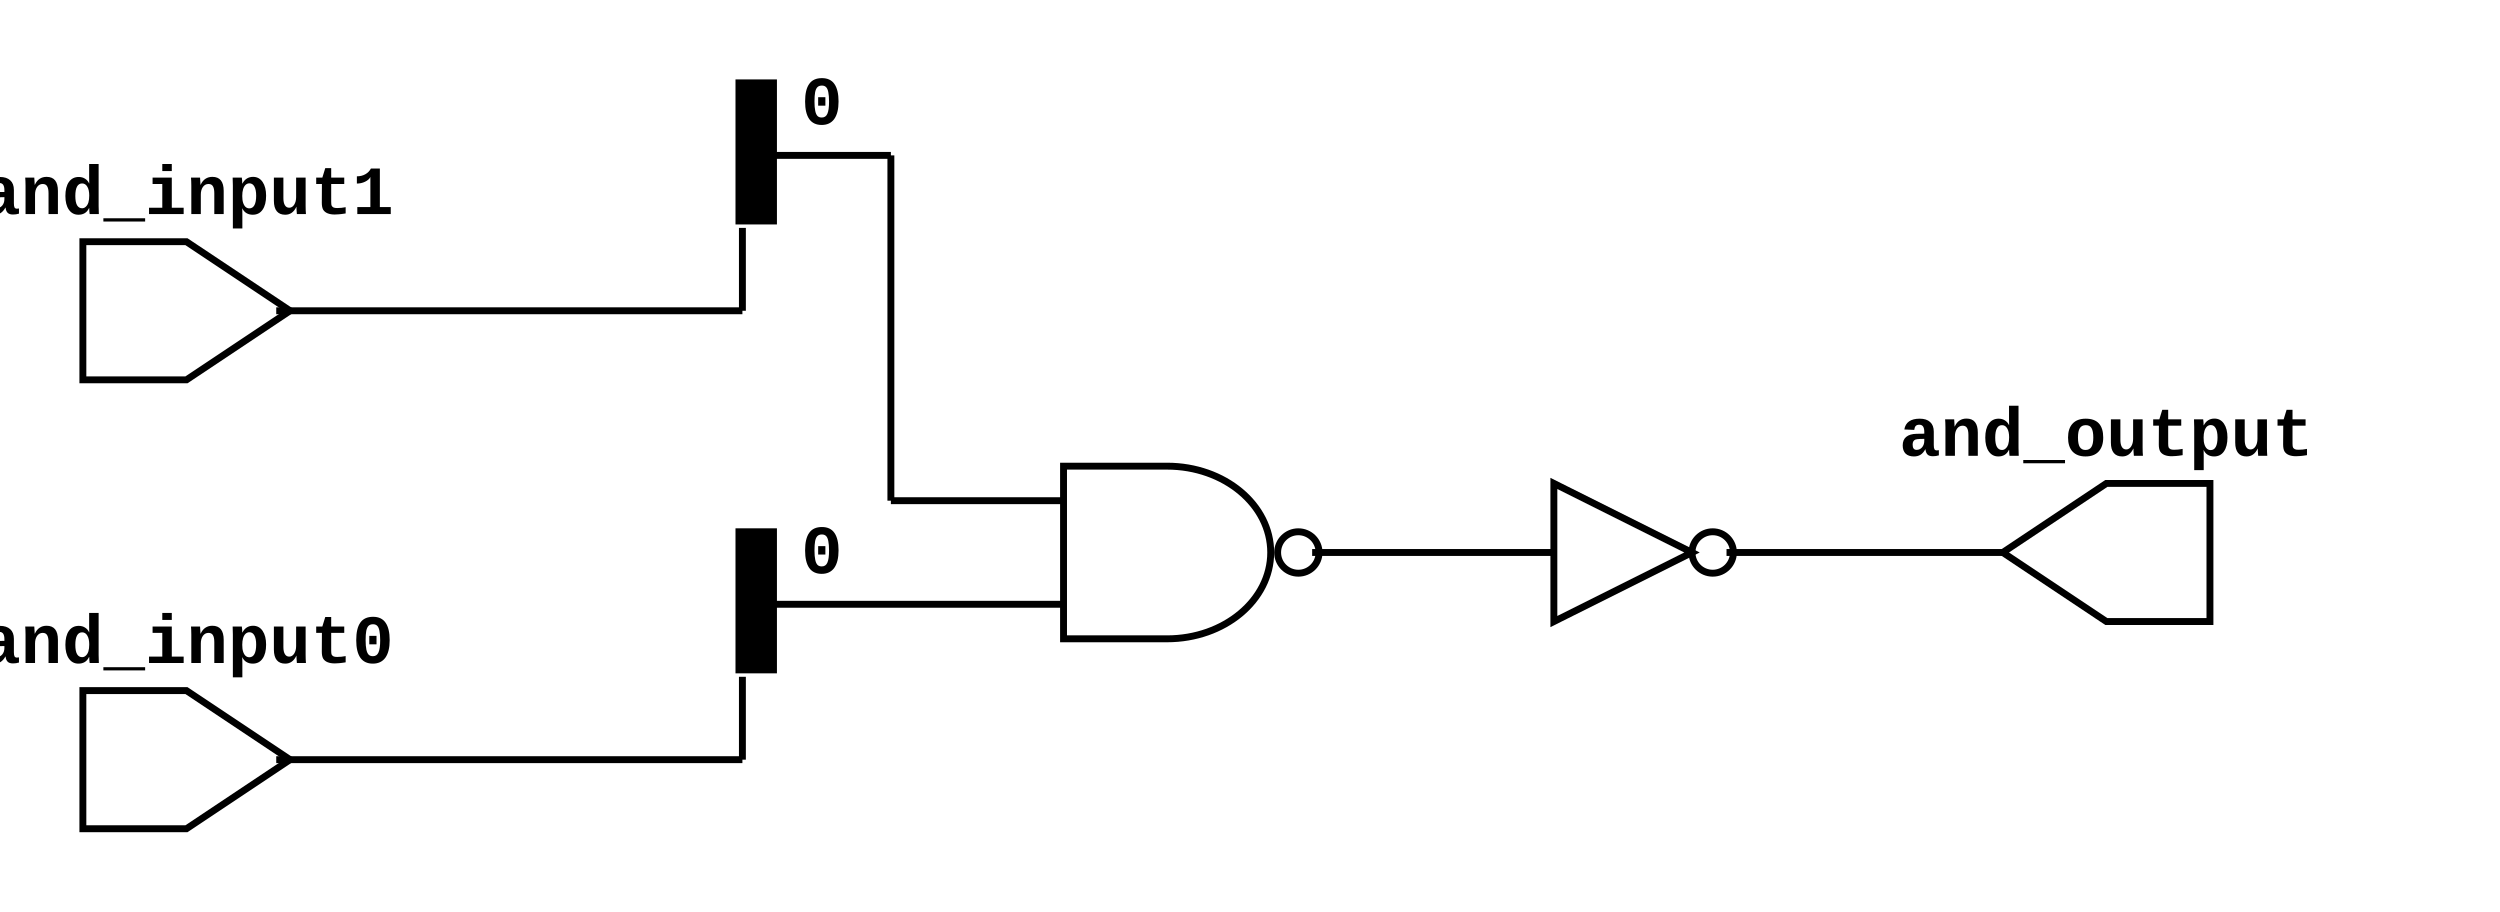
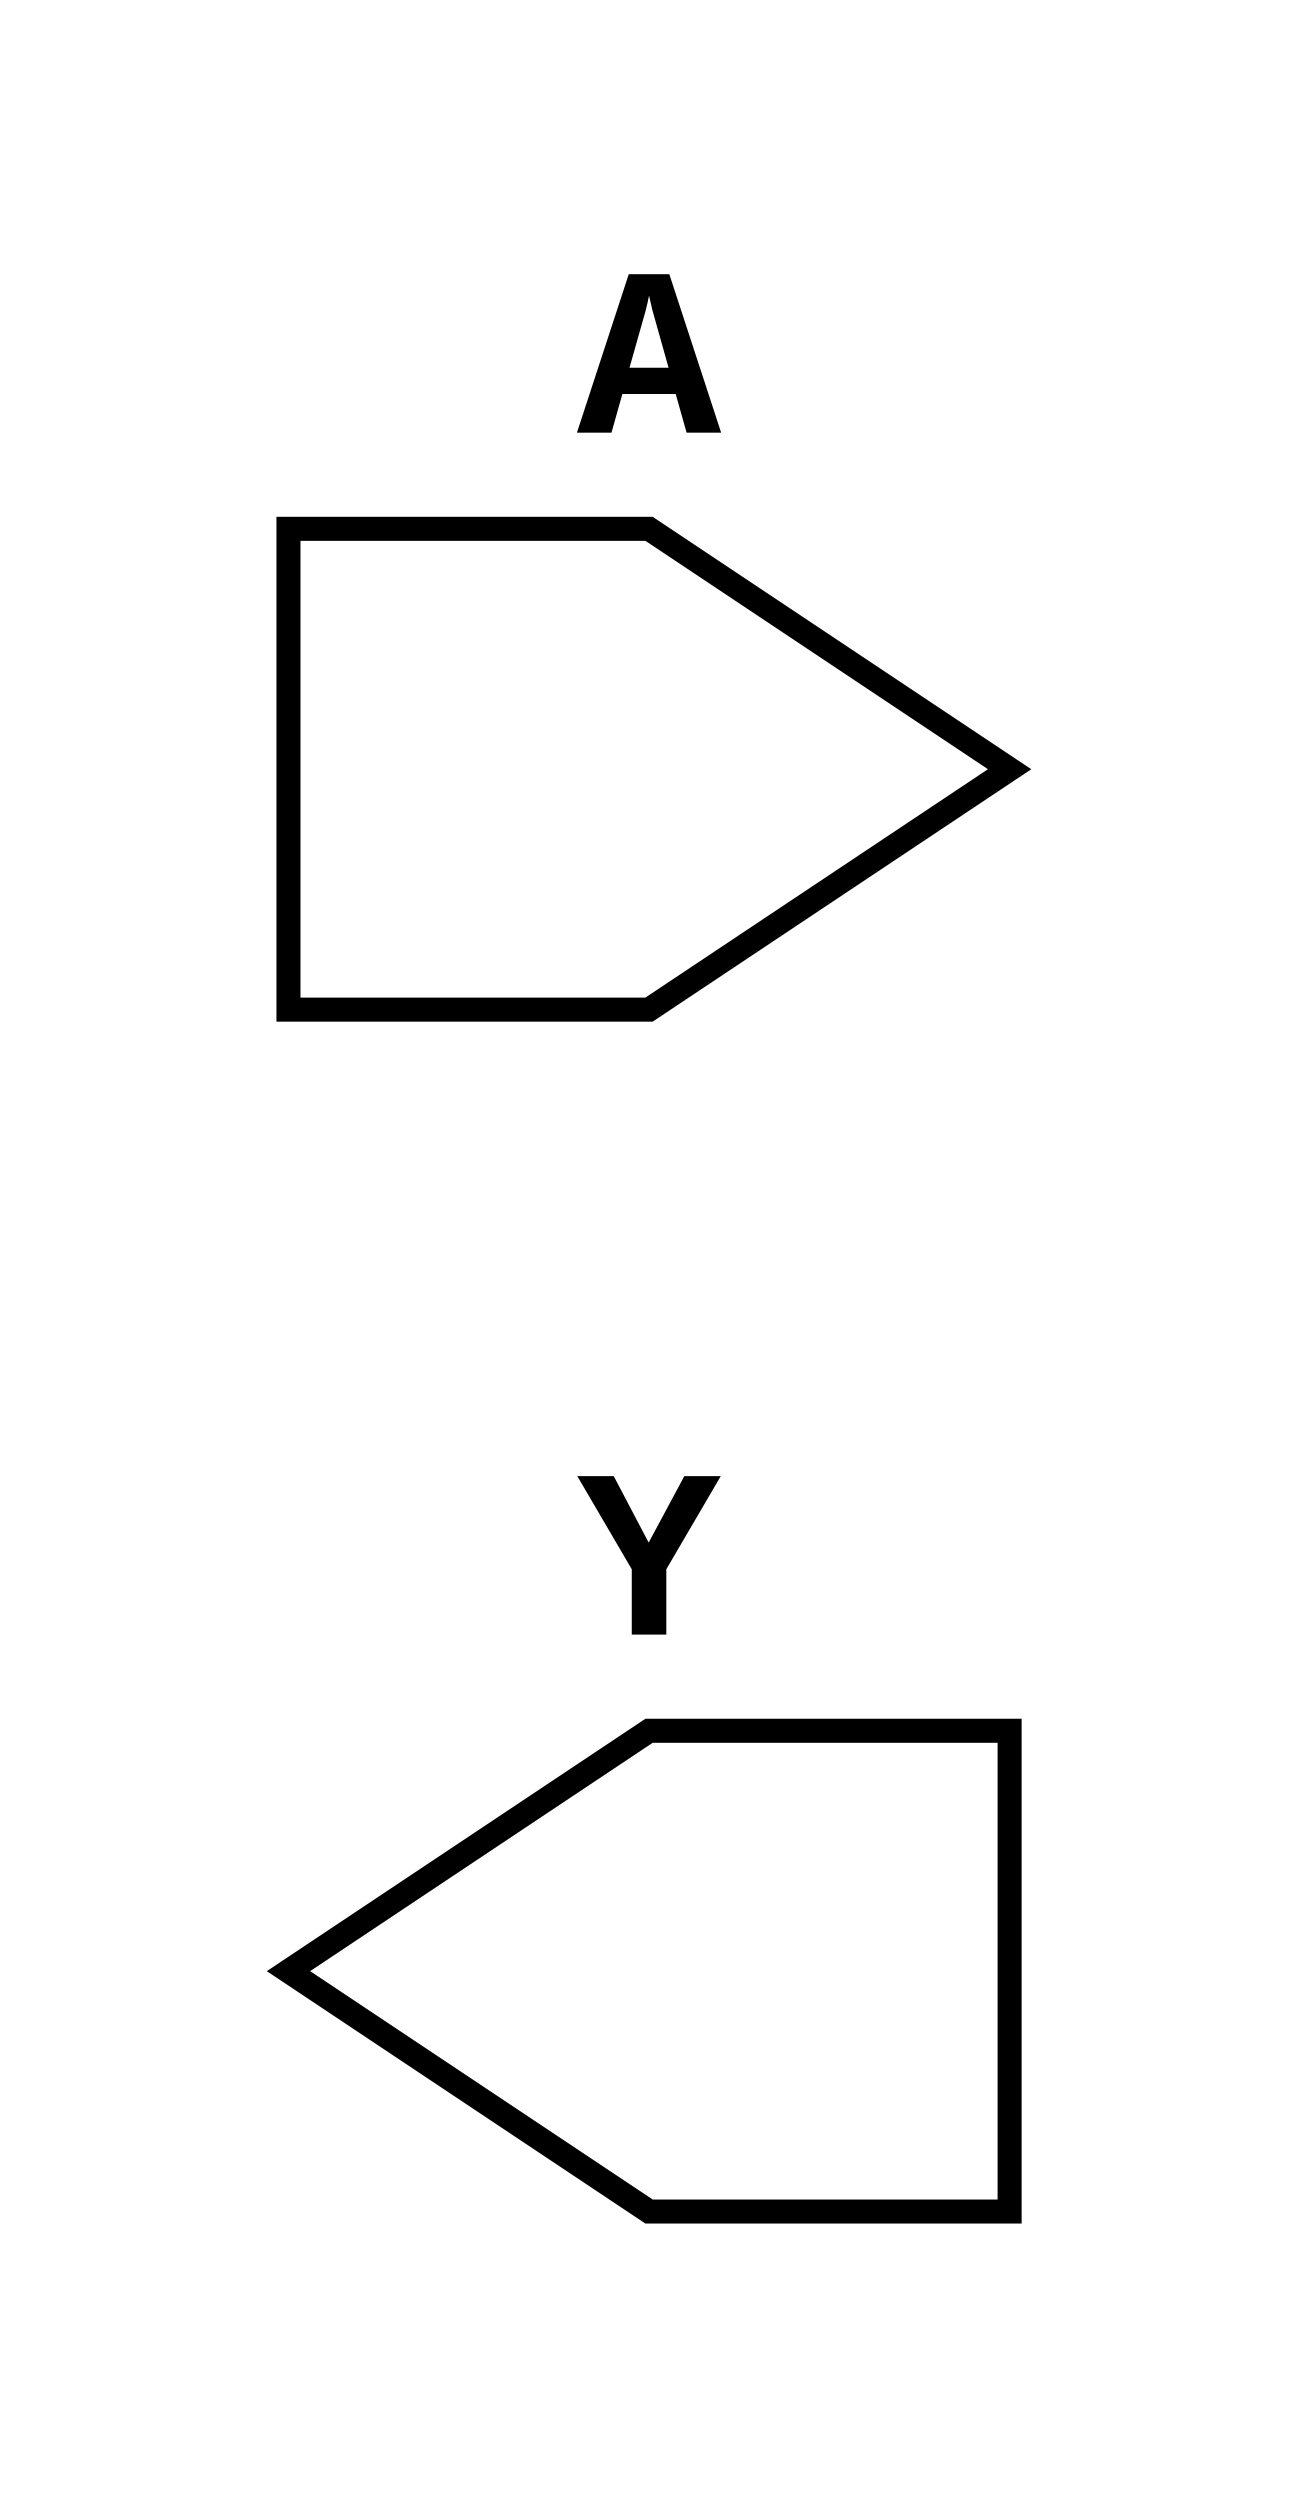
- <svg xmlns="http://www.w3.org/2000/svg" xmlns:ns1="https://github.com/nturley/netlistsvg" width="362" height="132">
+ <svg xmlns="http://www.w3.org/2000/svg" xmlns:ns1="https://github.com/nturley/netlistsvg" width="54" height="104">
  <style>svg {
-     stroke:#000;
-     fill:none;
-   }
-   text {
-     fill:#000;
-     stroke:none;
-     font-size:10px;
-     font-weight: bold;
-     font-family: "Courier New", monospace;
-   }
-   .nodelabel {
-     text-anchor: middle;
-   }
-   .inputPortLabel {
-     text-anchor: end;
-   }
-   .splitjoinBody {
-     fill:#000;
-   }</style>
-   <g ns1:type="nand" transform="translate(154,67.5)" ns1:width="30" ns1:height="25" id="cell_$abc$82$auto$blifparse.cc:386:parse_blif$83">
-     <ns1:alias val="$nand" />
-     <ns1:alias val="$logic_nand" />
-     <ns1:alias val="$_NAND_" />
-     <ns1:alias val="$_ANDNOT_" />
-     <path d="M0,0 L0,25 L15,25 A15 12.5 0 0 0 15,0 Z" class="cell_$abc$82$auto$blifparse.cc:386:parse_blif$83" />
-     <circle cx="34" cy="12.5" r="3" class="cell_$abc$82$auto$blifparse.cc:386:parse_blif$83" />
-     <g ns1:x="0" ns1:y="5" ns1:pid="A" />
-     <g ns1:x="0" ns1:y="20" ns1:pid="B" />
-     <g ns1:x="36" ns1:y="12.5" ns1:pid="Y" />
+   stroke:#000;
+   fill:none;
+ }
+ text {
+   fill:#000;
+   stroke:none;
+   font-size:10px;
+   font-weight: bold;
+   font-family: "Courier New", monospace;
+ }
+ line {
+     stroke-linecap: round;
+ }
+ .nodelabel {
+   text-anchor: middle;
+ }
+ .inputPortLabel {
+   text-anchor: end;
+ }
+ .splitjoinBody {
+   fill:#000;
+ }</style>
+   <g ns1:type="inputExt" transform="translate(12,22)" ns1:width="30" ns1:height="20" id="cell_A">
+     <text x="15" y="-4" class="nodelabel cell_A" ns1:attribute="ref">A</text>
+     <ns1:alias val="$_inputExt_" />
+     <path d="M0,0 L0,20 L15,20 L30,10 L15,0 Z" class="cell_A" />
+     <g ns1:x="30" ns1:y="10" ns1:pid="Y" />
  </g>
-   <g ns1:type="not" transform="translate(225,70)" ns1:width="30" ns1:height="20" id="cell_$abc$82$auto$blifparse.cc:386:parse_blif$84">
-     <ns1:alias val="$_NOT_" />
-     <ns1:alias val="$not" />
-     <ns1:alias val="$logic_not" />
-     <path d="M0,0 L0,20 L20,10 Z" class="cell_$abc$82$auto$blifparse.cc:386:parse_blif$84" />
-     <circle cx="23" cy="10" r="3" class="cell_$abc$82$auto$blifparse.cc:386:parse_blif$84" />
-     <g ns1:x="0" ns1:y="10" ns1:pid="A" />
-     <g ns1:x="25" ns1:y="10" ns1:pid="Y" />
-   </g>
-   <g ns1:type="inputExt" transform="translate(12,100)" ns1:width="30" ns1:height="20" id="cell_and_input0">
-     <text x="15" y="-4" class="nodelabel cell_and_input0" ns1:attribute="ref">and_input0</text>
-     <ns1:alias val="$_inputExt_" />
-     <path d="M0,0 L0,20 L15,20 L30,10 L15,0 Z" class="cell_and_input0" />
-     <g ns1:x="28" ns1:y="10" ns1:pid="Y" />
-   </g>
-   <g ns1:type="inputExt" transform="translate(12,35)" ns1:width="30" ns1:height="20" id="cell_and_input1">
-     <text x="15" y="-4" class="nodelabel cell_and_input1" ns1:attribute="ref">and_input1</text>
-     <ns1:alias val="$_inputExt_" />
-     <path d="M0,0 L0,20 L15,20 L30,10 L15,0 Z" class="cell_and_input1" />
-     <g ns1:x="28" ns1:y="10" ns1:pid="Y" />
-   </g>
-   <g ns1:type="outputExt" transform="translate(290,70)" ns1:width="30" ns1:height="20" id="cell_and_output">
-     <text x="15" y="-4" class="nodelabel cell_and_output" ns1:attribute="ref">and_output</text>
+   <g ns1:type="outputExt" transform="translate(12,72)" ns1:width="30" ns1:height="20" id="cell_Y">
+     <text x="15" y="-4" class="nodelabel cell_Y" ns1:attribute="ref">Y</text>
    <ns1:alias val="$_outputExt_" />
-     <path d="M30,0 L30,20 L15,20 L0,10 L15,0 Z" class="cell_and_output" />
+     <path d="M30,0 L30,20 L15,20 L0,10 L15,0 Z" class="cell_Y" />
    <g ns1:x="0" ns1:y="10" ns1:pid="A" />
  </g>
-   <g ns1:type="split" transform="translate(107,12)" ns1:width="5" ns1:height="40" id="cell_$split$,18,19,20,21,22,23,24,25,26,27,28,29,30,31,32,33,">
-     <rect width="5" height="20" class="splitjoinBody" ns1:generic="body" />
-     <ns1:alias val="$_split_" />
-     <g ns1:x="0" ns1:y="20" ns1:pid="in" />
-     <g transform="translate(4,10)" ns1:x="4" ns1:y="10" ns1:pid="out0">
-       <text x="5" y="-4">0</text>
-     </g>
-   </g>
-   <g ns1:type="split" transform="translate(107,77)" ns1:width="5" ns1:height="40" id="cell_$split$,2,3,4,5,6,7,8,9,10,11,12,13,14,15,16,17,">
-     <rect width="5" height="20" class="splitjoinBody" ns1:generic="body" />
-     <ns1:alias val="$_split_" />
-     <g ns1:x="0" ns1:y="20" ns1:pid="in" />
-     <g transform="translate(4,10)" ns1:x="4" ns1:y="10" ns1:pid="out0">
-       <text x="5" y="-4">0</text>
-     </g>
-   </g>
-   <line x1="112" x2="129" y1="22.5" y2="22.5" class="net_18" />
-   <line x1="129" x2="129" y1="22.5" y2="72.5" class="net_18" />
-   <line x1="129" x2="154" y1="72.5" y2="72.5" class="net_18" />
-   <line x1="112" x2="154" y1="87.5" y2="87.5" class="net_2" />
-   <line x1="190" x2="225" y1="80" y2="80" class="net_35" />
-   <line x1="250" x2="290" y1="80" y2="80" class="net_34" />
-   <line x1="40" x2="107.5" y1="45" y2="45" class="net_18,19,20,21,22,23,24,25,26,27,28,29,30,31,32,33" />
-   <line x1="107.5" x2="107.5" y1="45" y2="33" class="net_18,19,20,21,22,23,24,25,26,27,28,29,30,31,32,33" />
-   <line x1="40" x2="107.5" y1="110" y2="110" class="net_2,3,4,5,6,7,8,9,10,11,12,13,14,15,16,17" />
-   <line x1="107.5" x2="107.5" y1="110" y2="98" class="net_2,3,4,5,6,7,8,9,10,11,12,13,14,15,16,17" />
</svg>
